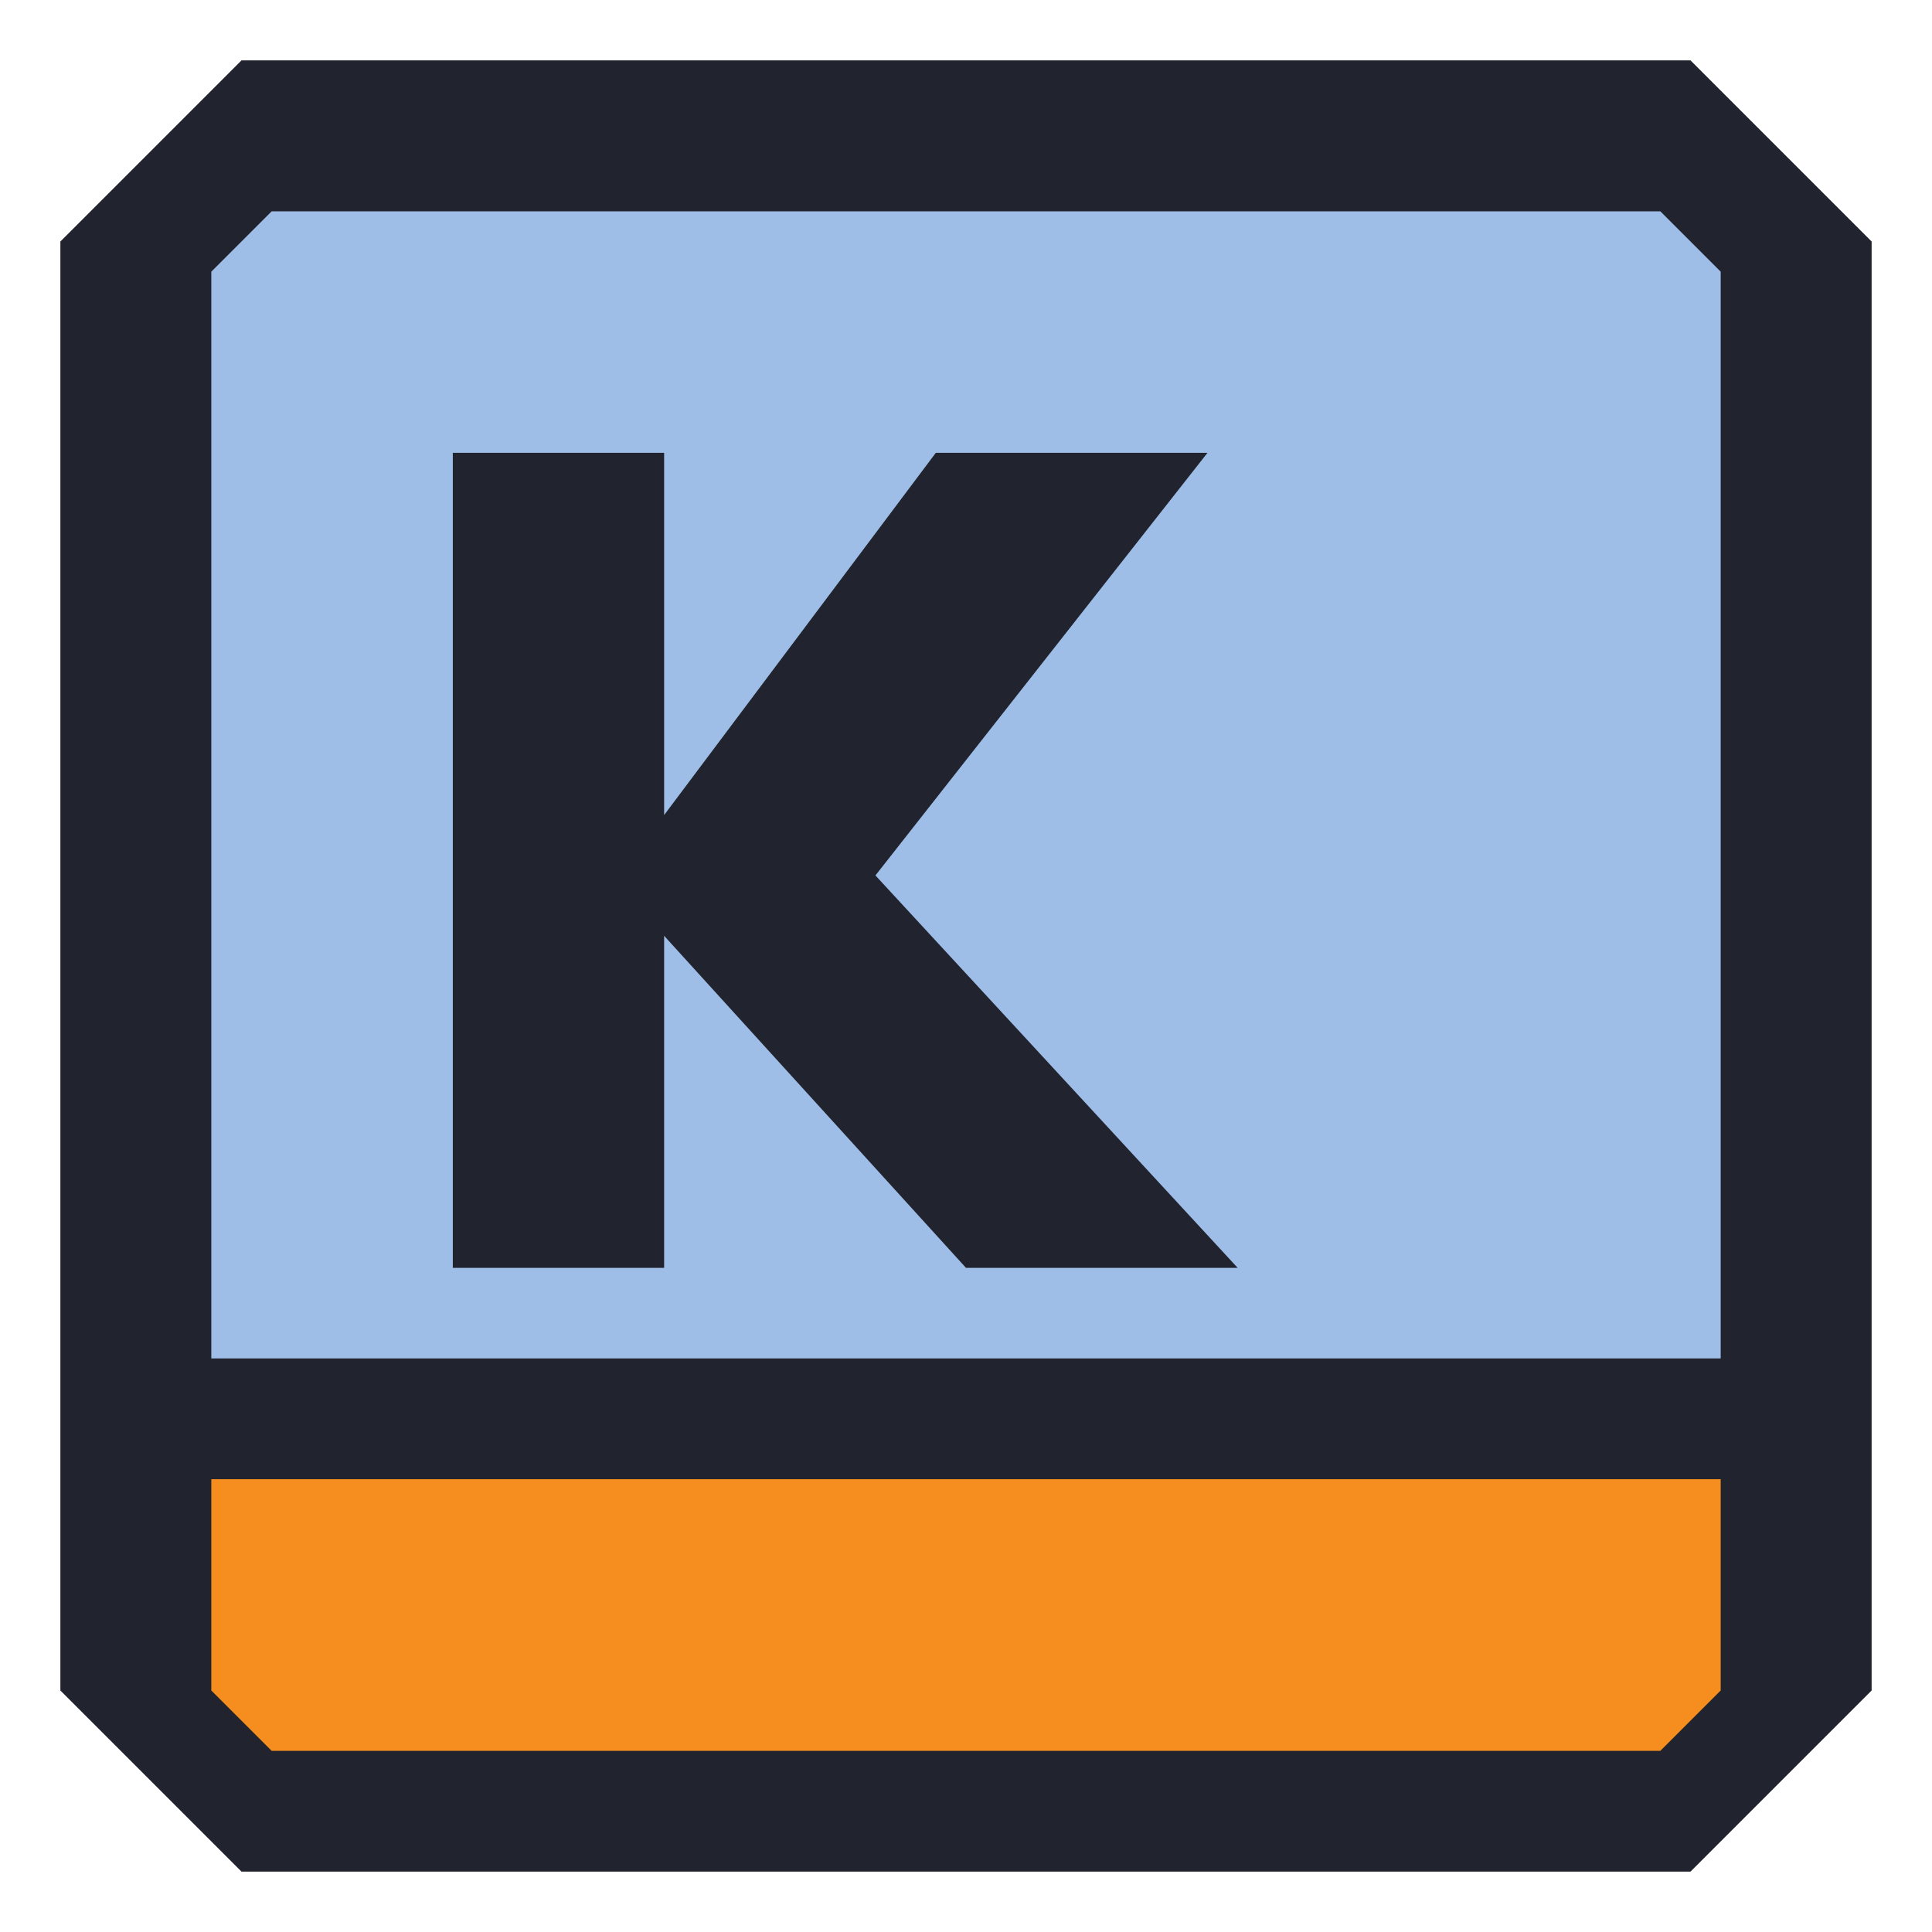
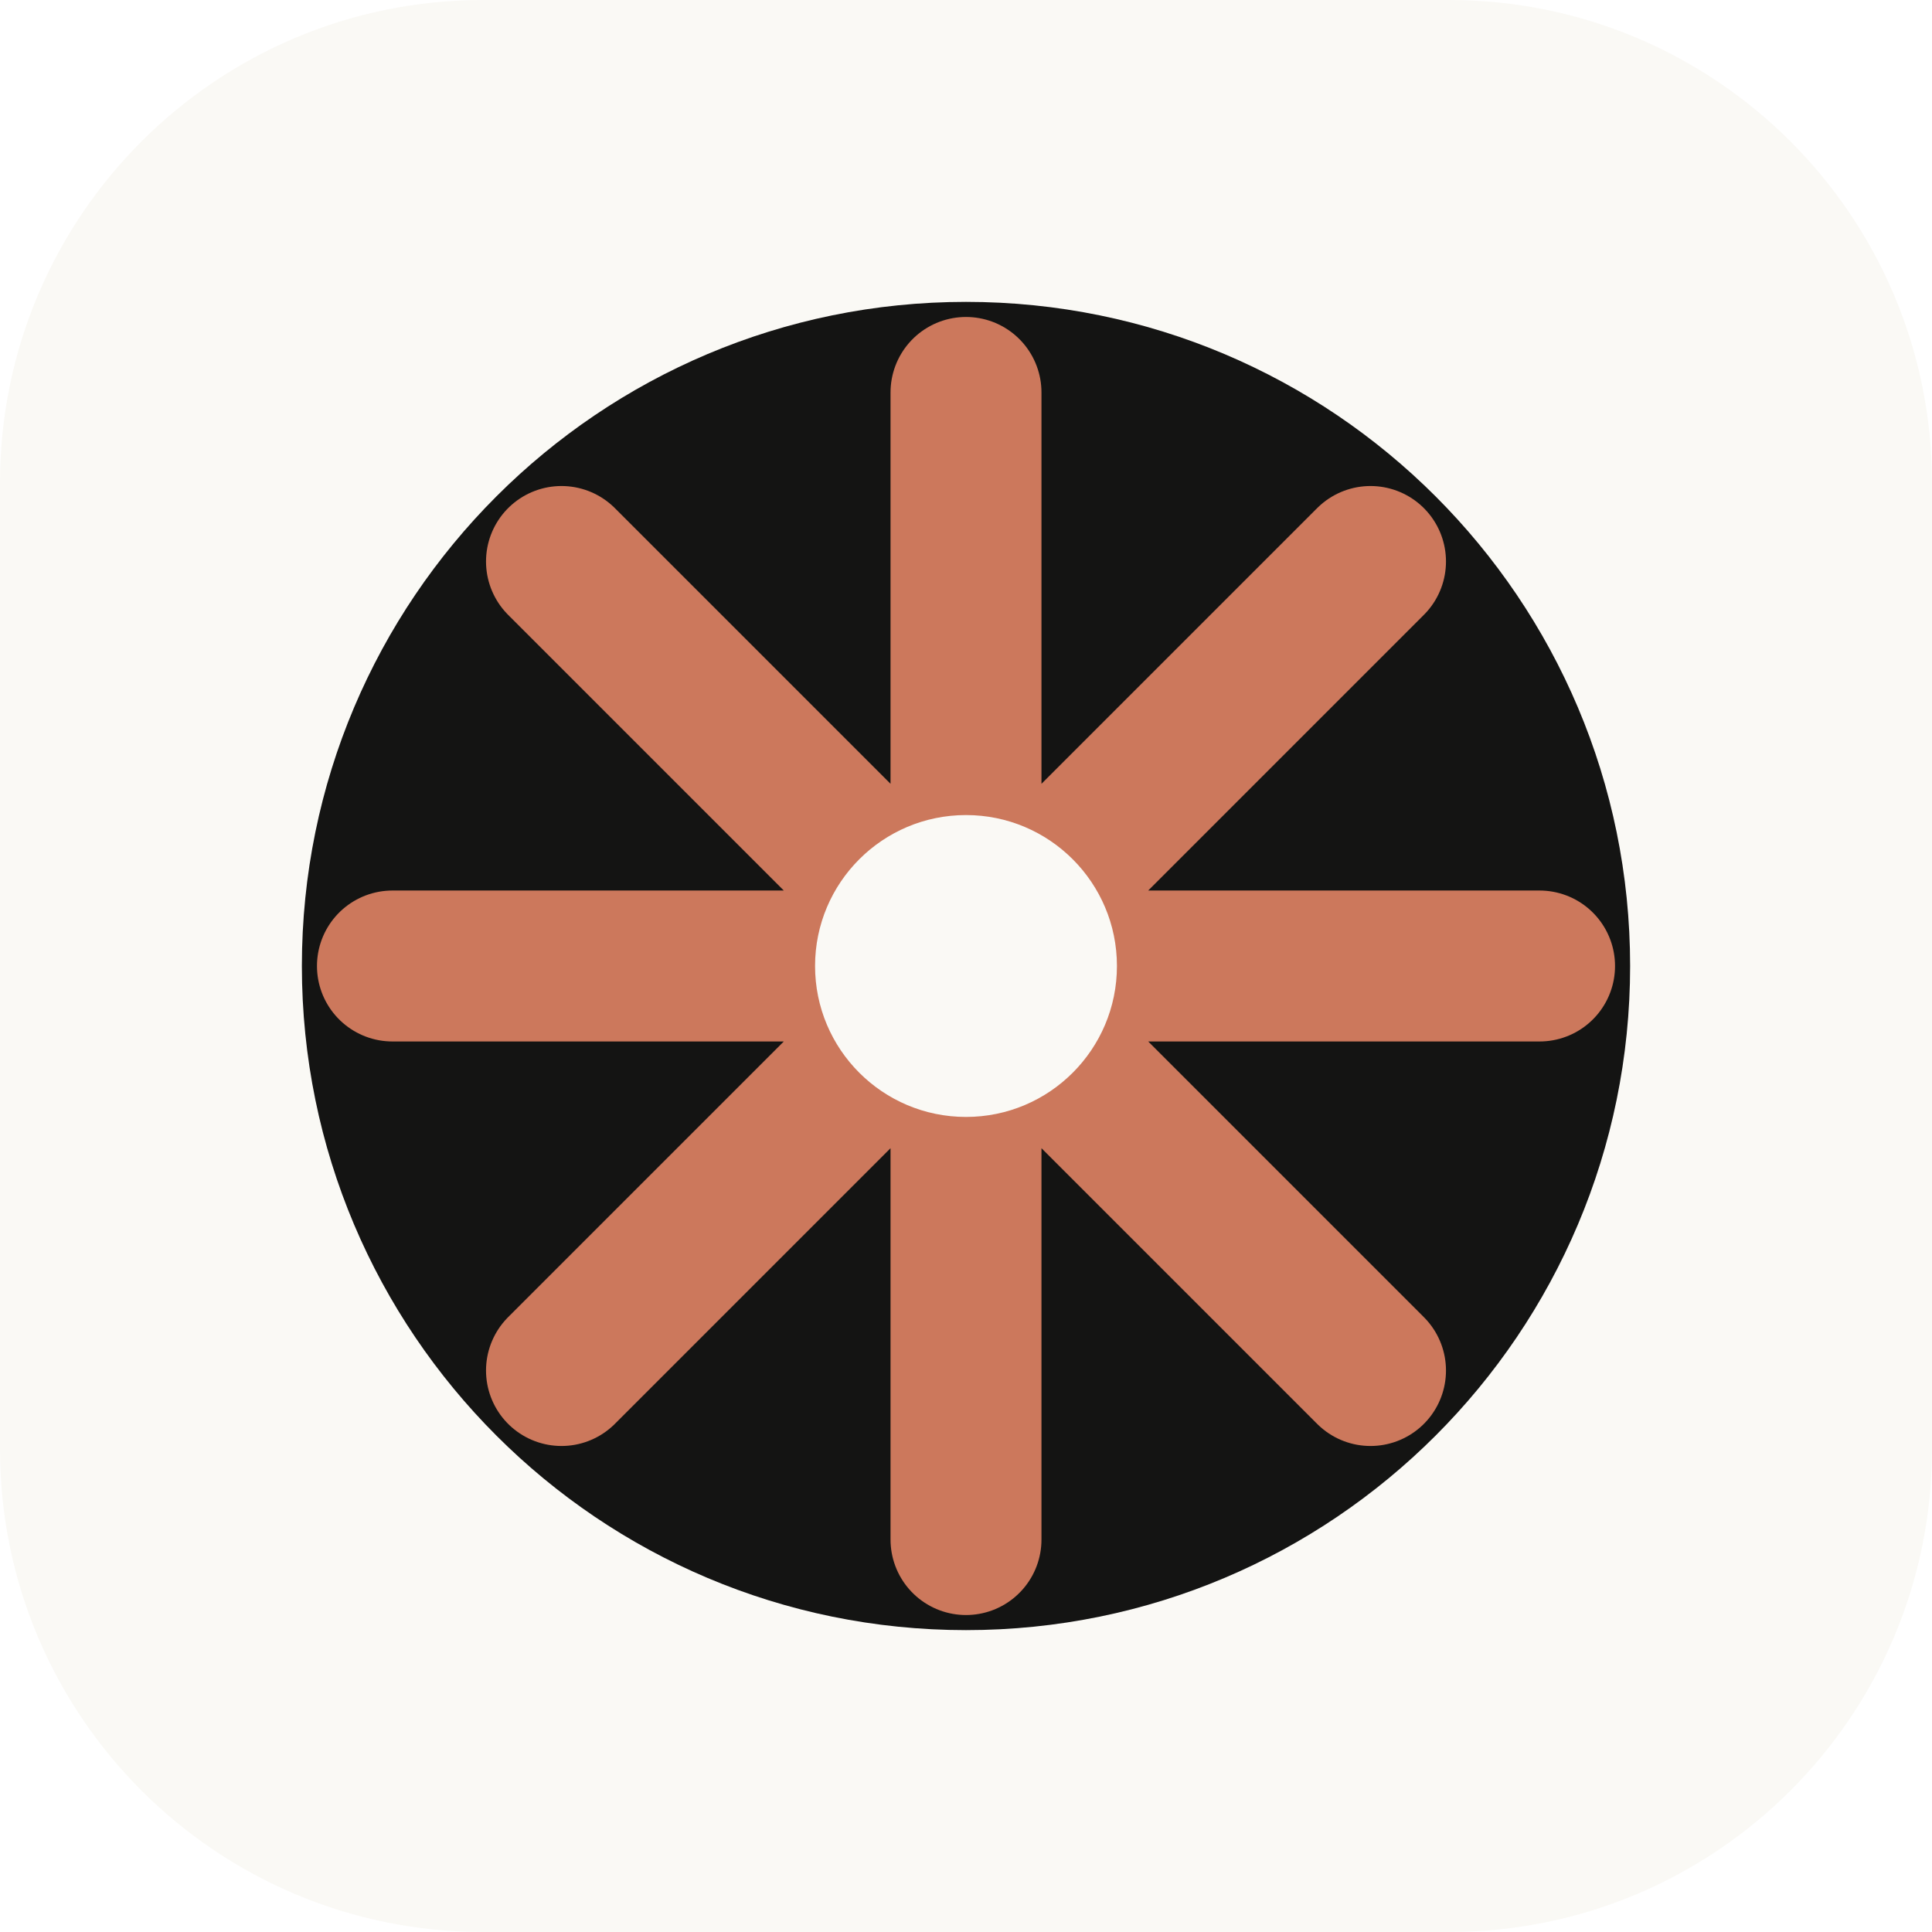
- <svg xmlns="http://www.w3.org/2000/svg" viewBox="0 0 64 64">
-   <path fill="#21242e" d="M8 2h48l6 6v48l-6 6H8l-6-6V8z" />
-   <path fill="#9fbee7" d="M9 7h46l2 2v36H7V9z" />
-   <path fill="#f68d1f" d="M7 49h50v7l-2 2H9l-2-2z" />
-   <path fill="#21242e" d="M15 15h7v12l9-12h9L29 29l12 13h-9L22 31v11h-7z" />
+ <svg xmlns="http://www.w3.org/2000/svg" viewBox="0 0 64 64" role="img" aria-label="9kyo.log">
+   <rect width="64" height="64" rx="16" fill="#faf9f5" />
+   <circle cx="32" cy="32" r="22" fill="#141413" />
+   <path d="M32 13v38M13 32h38M18.6 18.6l26.8 26.8M45.4 18.6 18.6 45.4" stroke="#cc785c" stroke-width="5" stroke-linecap="round" />
+   <circle cx="32" cy="32" r="5" fill="#faf9f5" />
</svg>
